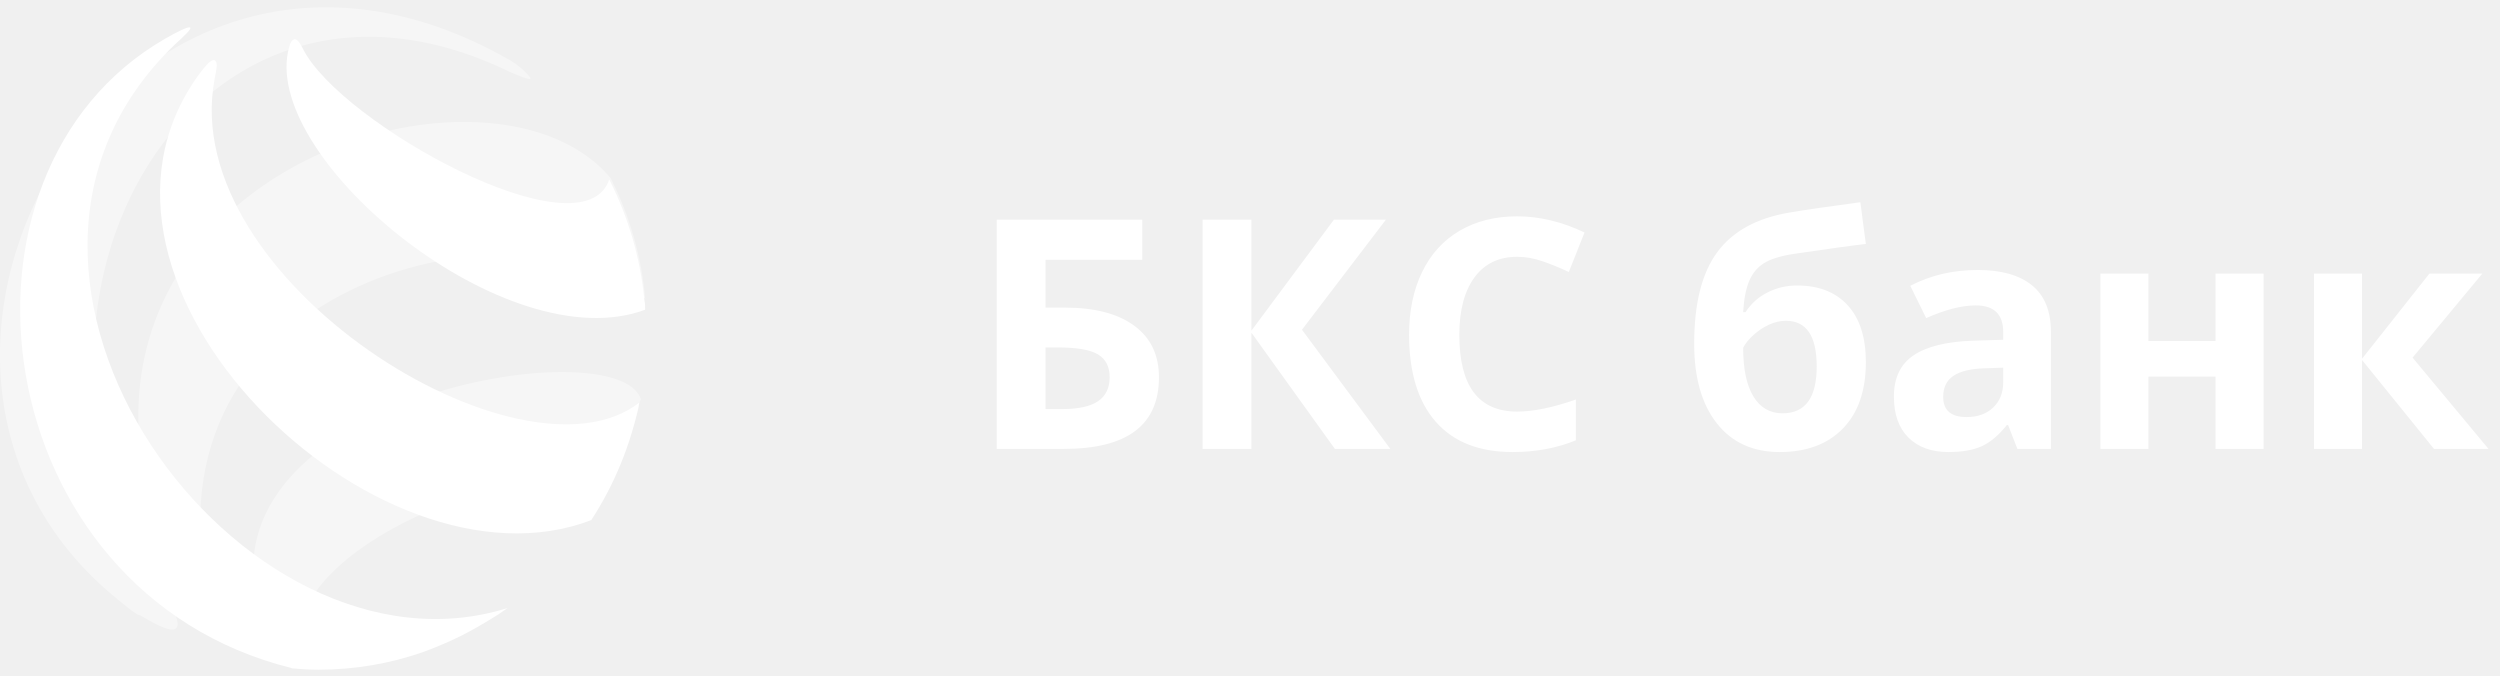
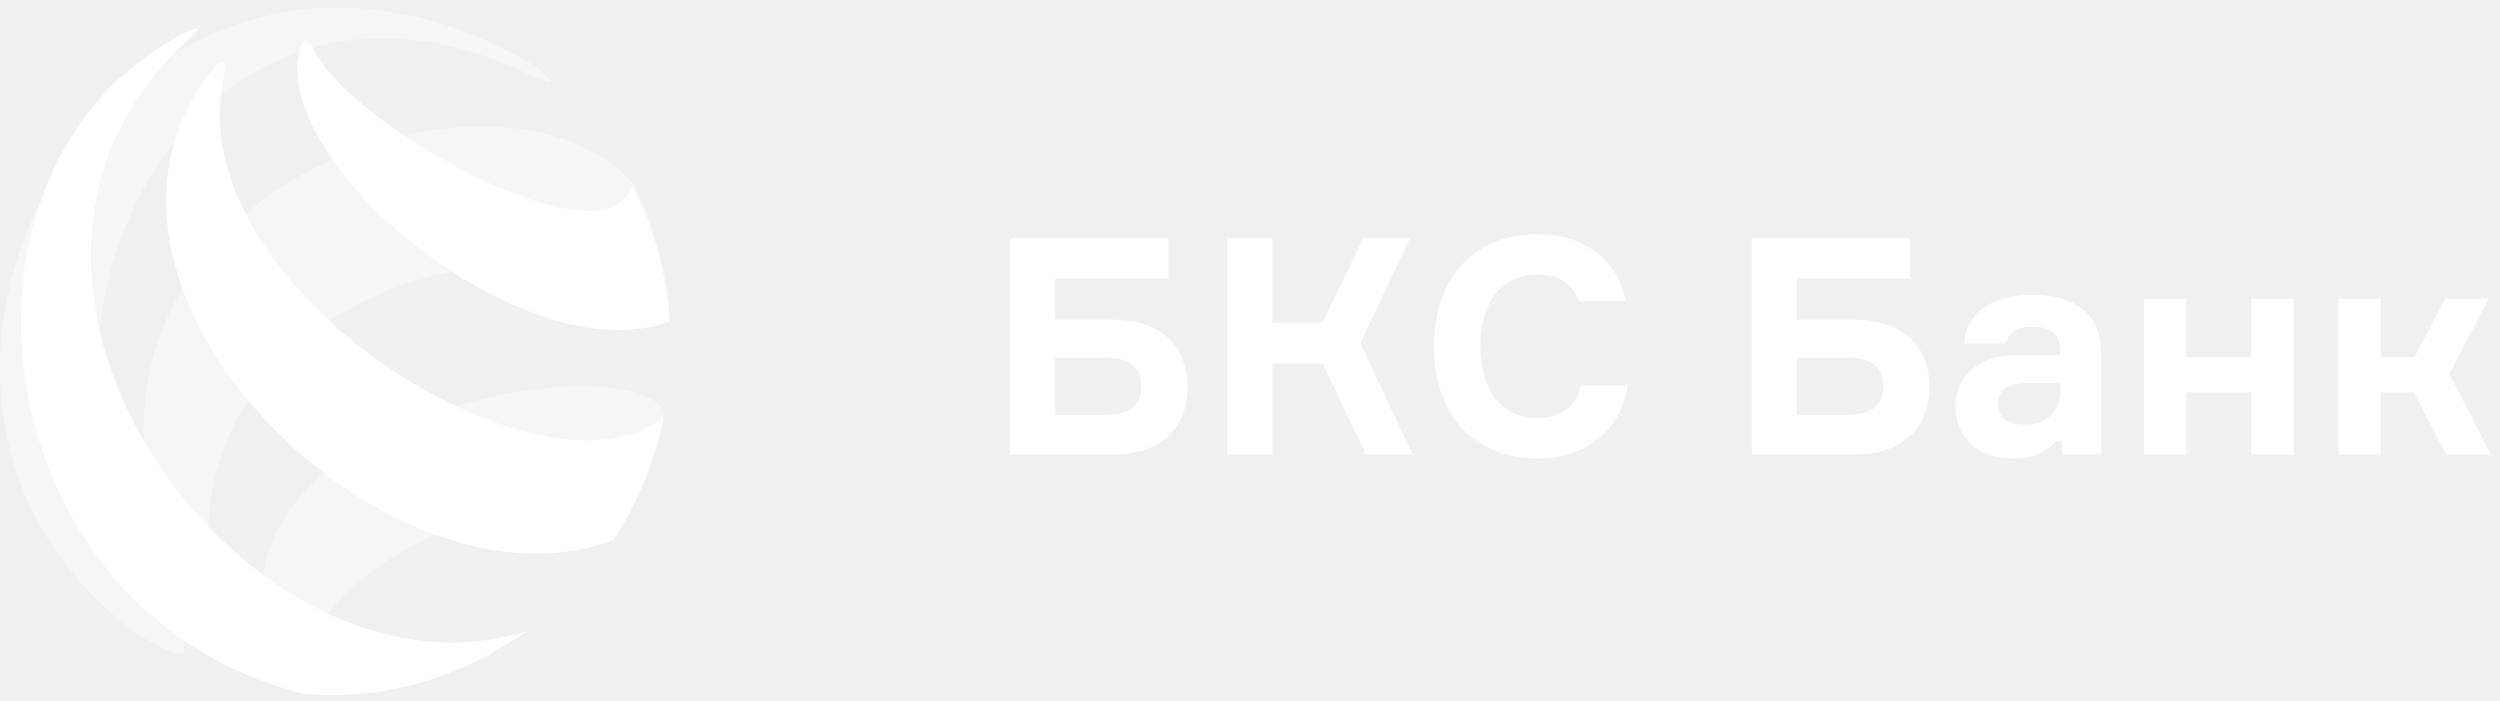
- <svg xmlns="http://www.w3.org/2000/svg" width="137px" height="37px" viewBox="0 0 137 37" version="1.1">
-   <defs />
-   <g id="Symbols" stroke="none" stroke-width="1" fill="none" fill-rule="evenodd">
-     <g id="атомы-/-графика-/-логотип_основной_светлый" transform="translate(0, -4)">
-       <g id="Group-22">
-         <rect id="Rectangle-6" fill-opacity="0" fill="#D8D8D8" x="0" y="0" width="134.79" height="44" />
-         <g id="Лого-Copy" transform="translate(0, 4.4)" fill="#FFFFFF">
-           <g id="Group-12" fill-rule="nonzero">
-             <path d="M27.92,3.533 C28.069,3.592 29.329,4.166 29.031,3.816 C28.725,3.444 28.352,3.131 27.935,2.893 C6.882,-9.145 -9.613,19.457 6.45,32.447 C7.061,32.946 7.487,33.296 7.628,33.303 C7.822,33.318 11.402,35.879 8.777,31.74 C-1.186,16.077 10.641,-4.857 27.92,3.533 M35.355,15.973 L35.355,15.965 C35.153,13.665 34.512,11.424 33.461,9.362 C26.652,1.188 0.469,9.608 9.425,30.735 C9.701,31.382 10.067,31.747 10.246,31.628 C10.425,31.509 11.245,31.435 11.156,30.802 C8.777,14.268 29.523,10.322 35.355,15.973 M14.243,33.072 C14.385,33.534 14.377,33.72 14.519,33.787 C14.586,33.817 16.473,34.383 16.525,33.906 C17.122,28.814 31.037,23.536 31.977,27.906 C33.215,26.052 34.505,24.199 35.004,21.913 C35.019,21.593 35.124,21.489 35.124,21.489 C33.886,17.506 10.731,21.481 14.243,33.072" id="Shape" opacity="0.4" />
-             <path d="M9.573,2.049 C10.083,1.579 10.579,1.131 10.394,1.101 C10.253,1.079 9.751,1.318 9.063,1.713 C-3.801,9.099 -0.769,32.062 15.983,36.21 L15.983,36.225 C16.471,36.27 16.966,36.3 17.454,36.3 C19.413,36.3 21.365,35.972 23.213,35.323 C24.84,34.711 25.756,34.241 27.309,33.271 C27.479,33.159 27.649,33.04 27.812,32.92 C13.203,37.516 -3.63,14.739 9.573,2.049 M11.754,3.966 C11.872,3.332 11.946,3.071 11.791,2.922 C11.636,2.773 11.288,3.153 10.867,3.728 C2.602,15.194 20.655,32.615 32.402,28.101 C33.674,26.146 34.569,23.96 35.034,21.67 L35.034,21.663 C28.588,26.676 9.721,14.933 11.754,3.966 M33.386,9.435 C31.952,13.725 18.615,6.339 16.596,2.265 C16.389,1.825 16.205,1.721 16.131,1.751 C15.983,1.795 15.879,1.959 15.783,2.437 C14.541,8.465 27.812,19.38 35.352,16.574 C35.36,16.403 35.352,16.231 35.315,16.06 C35.094,13.747 34.436,11.501 33.386,9.435" id="Shape" />
-           </g>
-           <path d="M57.296,16.457 L58.349,16.457 C59.995,16.457 61.267,16.789 62.164,17.454 C63.062,18.118 63.511,19.058 63.511,20.273 C63.511,22.891 61.773,24.2 58.298,24.2 L54.62,24.2 L54.62,11.636 L62.596,11.636 L62.596,13.836 L57.296,13.836 L57.296,16.457 Z M57.296,22.017 L58.194,22.017 C59.097,22.017 59.759,21.873 60.179,21.583 C60.599,21.294 60.809,20.857 60.809,20.273 C60.809,19.694 60.596,19.277 60.171,19.022 C59.745,18.767 59.014,18.64 57.978,18.64 L57.296,18.64 L57.296,22.017 Z M76.191,24.2 L73.152,24.2 L68.578,17.832 L68.578,24.2 L65.902,24.2 L65.902,11.636 L68.578,11.636 L68.578,17.72 L73.101,11.636 L75.949,11.636 L71.348,17.669 L76.191,24.2 Z M83.139,13.673 C82.132,13.673 81.352,14.049 80.8,14.803 C80.248,15.556 79.971,16.606 79.971,17.952 C79.971,20.754 81.027,22.155 83.139,22.155 C84.025,22.155 85.098,21.934 86.359,21.493 L86.359,23.727 C85.323,24.157 84.166,24.372 82.889,24.372 C81.053,24.372 79.649,23.818 78.677,22.709 C77.704,21.6 77.218,20.009 77.218,17.935 C77.218,16.629 77.457,15.485 77.934,14.502 C78.412,13.519 79.098,12.766 79.993,12.242 C80.888,11.718 81.936,11.455 83.139,11.455 C84.365,11.455 85.596,11.751 86.833,12.341 L85.97,14.506 C85.498,14.283 85.024,14.088 84.546,13.922 C84.068,13.756 83.599,13.673 83.139,13.673 Z M92.841,18.442 C92.841,16.236 93.262,14.562 94.106,13.419 C94.949,12.276 96.265,11.553 98.054,11.249 C98.923,11.1 100.221,10.911 101.947,10.682 L102.249,12.968 C101.501,13.054 100.175,13.237 98.27,13.518 C97.545,13.633 97.004,13.804 96.647,14.034 C96.291,14.263 96.025,14.589 95.849,15.013 C95.674,15.437 95.566,16.002 95.525,16.706 L95.655,16.706 C95.96,16.236 96.363,15.876 96.863,15.623 C97.364,15.371 97.902,15.245 98.477,15.245 C99.669,15.245 100.595,15.608 101.257,16.332 C101.918,17.057 102.249,18.096 102.249,19.448 C102.249,21.006 101.831,22.216 100.993,23.079 C100.156,23.941 99.001,24.372 97.528,24.372 C96.055,24.372 94.905,23.846 94.08,22.795 C93.254,21.744 92.841,20.293 92.841,18.442 Z M97.683,22.249 C98.932,22.249 99.556,21.393 99.556,19.68 C99.556,18.012 98.992,17.179 97.865,17.179 C97.554,17.179 97.245,17.251 96.937,17.394 C96.629,17.537 96.347,17.725 96.091,17.957 C95.835,18.189 95.646,18.422 95.525,18.657 C95.525,19.82 95.712,20.71 96.086,21.325 C96.46,21.941 96.993,22.249 97.683,22.249 Z M110.553,24.2 L110.044,22.894 L109.975,22.894 C109.532,23.449 109.075,23.835 108.607,24.05 C108.138,24.264 107.526,24.372 106.772,24.372 C105.846,24.372 105.116,24.108 104.584,23.581 C104.052,23.054 103.786,22.304 103.786,21.33 C103.786,20.31 104.144,19.558 104.86,19.074 C105.577,18.59 106.657,18.322 108.102,18.27 L109.776,18.219 L109.776,17.798 C109.776,16.824 109.275,16.337 108.274,16.337 C107.503,16.337 106.597,16.569 105.555,17.033 L104.683,15.262 C105.794,14.684 107.025,14.395 108.378,14.395 C109.673,14.395 110.665,14.675 111.356,15.237 C112.046,15.798 112.391,16.652 112.391,17.798 L112.391,24.2 L110.553,24.2 Z M109.776,19.748 L108.758,19.783 C107.992,19.806 107.423,19.943 107.049,20.195 C106.674,20.447 106.487,20.831 106.487,21.347 C106.487,22.086 106.913,22.455 107.765,22.455 C108.375,22.455 108.863,22.281 109.228,21.931 C109.593,21.582 109.776,21.118 109.776,20.539 L109.776,19.748 Z M117.734,14.592 L117.734,18.288 L121.411,18.288 L121.411,14.592 L124.044,14.592 L124.044,24.2 L121.411,24.2 L121.411,20.238 L117.734,20.238 L117.734,24.2 L115.102,24.2 L115.102,14.592 L117.734,14.592 Z M133.133,14.592 L136.033,14.592 L132.209,19.198 L136.37,24.2 L133.383,24.2 L129.439,19.327 L129.439,24.2 L126.806,24.2 L126.806,14.592 L129.439,14.592 L129.439,19.259 L133.133,14.592 Z" id="БКС-банк" />
-         </g>
-       </g>
+ <svg xmlns="http://www.w3.org/2000/svg" width="132" height="37" viewBox="0 0 132 37">
+   <g fill="none" fill-rule="evenodd">
+     <path fill="#D8D8D8" fill-opacity="0" d="M0-4h135v44H0z" />
+     <path fill="#FFF" d="M58.72 16.88c2.528 0 3.984 1.344 3.984 3.552S61.248 24 58.72 24h-5.392V12.576h8.368v2.128h-5.984v2.176h3.008zm-.448 5.024c1.456 0 1.984-.512 1.984-1.504 0-.976-.528-1.52-1.984-1.52h-2.56v3.024h2.56zM64.8 24V12.576h2.384v4.464h2.64l2.16-4.464h2.464l-2.624 5.552L74.592 24h-2.464l-2.288-4.8h-2.656V24H64.8zm18.672-3.648h2.48c-.352 2.272-2.096 3.856-4.768 3.856-3.488 0-5.472-2.432-5.472-5.92s2-5.92 5.472-5.92c2.544 0 4.256 1.44 4.656 3.536h-2.496c-.272-.912-1.024-1.408-2.16-1.408-2.048 0-3.024 1.664-3.024 3.792 0 2.112.976 3.792 3.024 3.792 1.232 0 2.064-.64 2.288-1.728zm14.416-3.472c2.528 0 3.984 1.344 3.984 3.552S100.416 24 97.888 24h-5.392V12.576h8.368v2.128H94.88v2.176h3.008zm-.448 5.024c1.456 0 1.984-.512 1.984-1.504 0-.976-.528-1.52-1.984-1.52h-2.56v3.024h2.56zM108.864 24v-.704h-.32c-.48.56-1.232.912-2.304.912-1.904 0-2.992-1.232-2.992-2.736 0-1.296.912-2.736 3.344-2.736h2.192v-.208c0-.848-.48-1.28-1.456-1.28-.896 0-1.328.336-1.392.88h-2.224c.064-1.568 1.488-2.56 3.504-2.56 2.224 0 3.728.88 3.728 3.088V24h-2.08zm-1.92-1.568c1.072 0 1.84-.72 1.84-1.728v-.48h-1.76c-.96 0-1.536.352-1.536 1.072 0 .752.544 1.136 1.456 1.136zM121.104 24h-2.24v-3.28h-3.424V24h-2.24v-8.224h2.24v3.072h3.424v-3.072h2.24V24zm8.064 0l-1.712-3.28h-1.744V24h-2.24v-8.224h2.24v3.072h1.776l1.616-3.072h2.288l-2.064 3.968L131.52 24h-2.352z" />
+     <g fill="#FFF" fill-rule="nonzero">
+       <path d="M27.92 3.933c.149.06 1.41.633 1.111.283a3.955 3.955 0 0 0-1.096-.923C6.882-8.745-9.613 19.857 6.45 32.847c.611.499 1.037.849 1.178.856.194.015 3.774 2.576 1.149-1.563C-1.186 16.477 10.64-4.457 27.92 3.933m7.435 12.44v-.008a17.982 17.982 0 0 0-1.894-6.603C26.652 1.588.469 10.008 9.425 31.135c.276.647.642 1.012.82.893.18-.119 1-.193.91-.826-2.378-16.534 18.368-20.48 24.2-14.83m-21.112 17.1c.142.462.134.648.276.715.067.03 1.954.596 2.006.12.597-5.093 14.512-10.37 15.452-6.001 1.238-1.854 2.528-3.707 3.027-5.993.015-.32.12-.424.12-.424-1.238-3.983-24.393-.008-20.881 11.583" opacity=".4" />
+       <path d="M9.573 2.449c.51-.47 1.006-.918.82-.948-.14-.022-.642.217-1.33.612C-3.8 9.5-.769 32.463 15.983 36.61v.015c.488.045.983.075 1.471.075 1.96 0 3.91-.328 5.76-.977 1.626-.612 2.542-1.082 4.095-2.052.17-.112.34-.231.503-.35C13.203 37.915-3.63 15.138 9.573 2.448m2.181 1.917c.118-.634.192-.895.037-1.044-.155-.15-.503.231-.924.806C2.602 15.594 20.655 33.015 32.402 28.5a18.6 18.6 0 0 0 2.632-6.431v-.007c-6.446 5.013-25.313-6.73-23.28-17.697m21.632 5.469c-1.434 4.29-14.771-3.096-16.79-7.17-.207-.44-.391-.544-.465-.514-.148.044-.252.208-.348.686-1.242 6.028 12.029 16.943 19.57 14.137.007-.171 0-.343-.038-.514a18.535 18.535 0 0 0-1.93-6.625" />
    </g>
  </g>
</svg>
